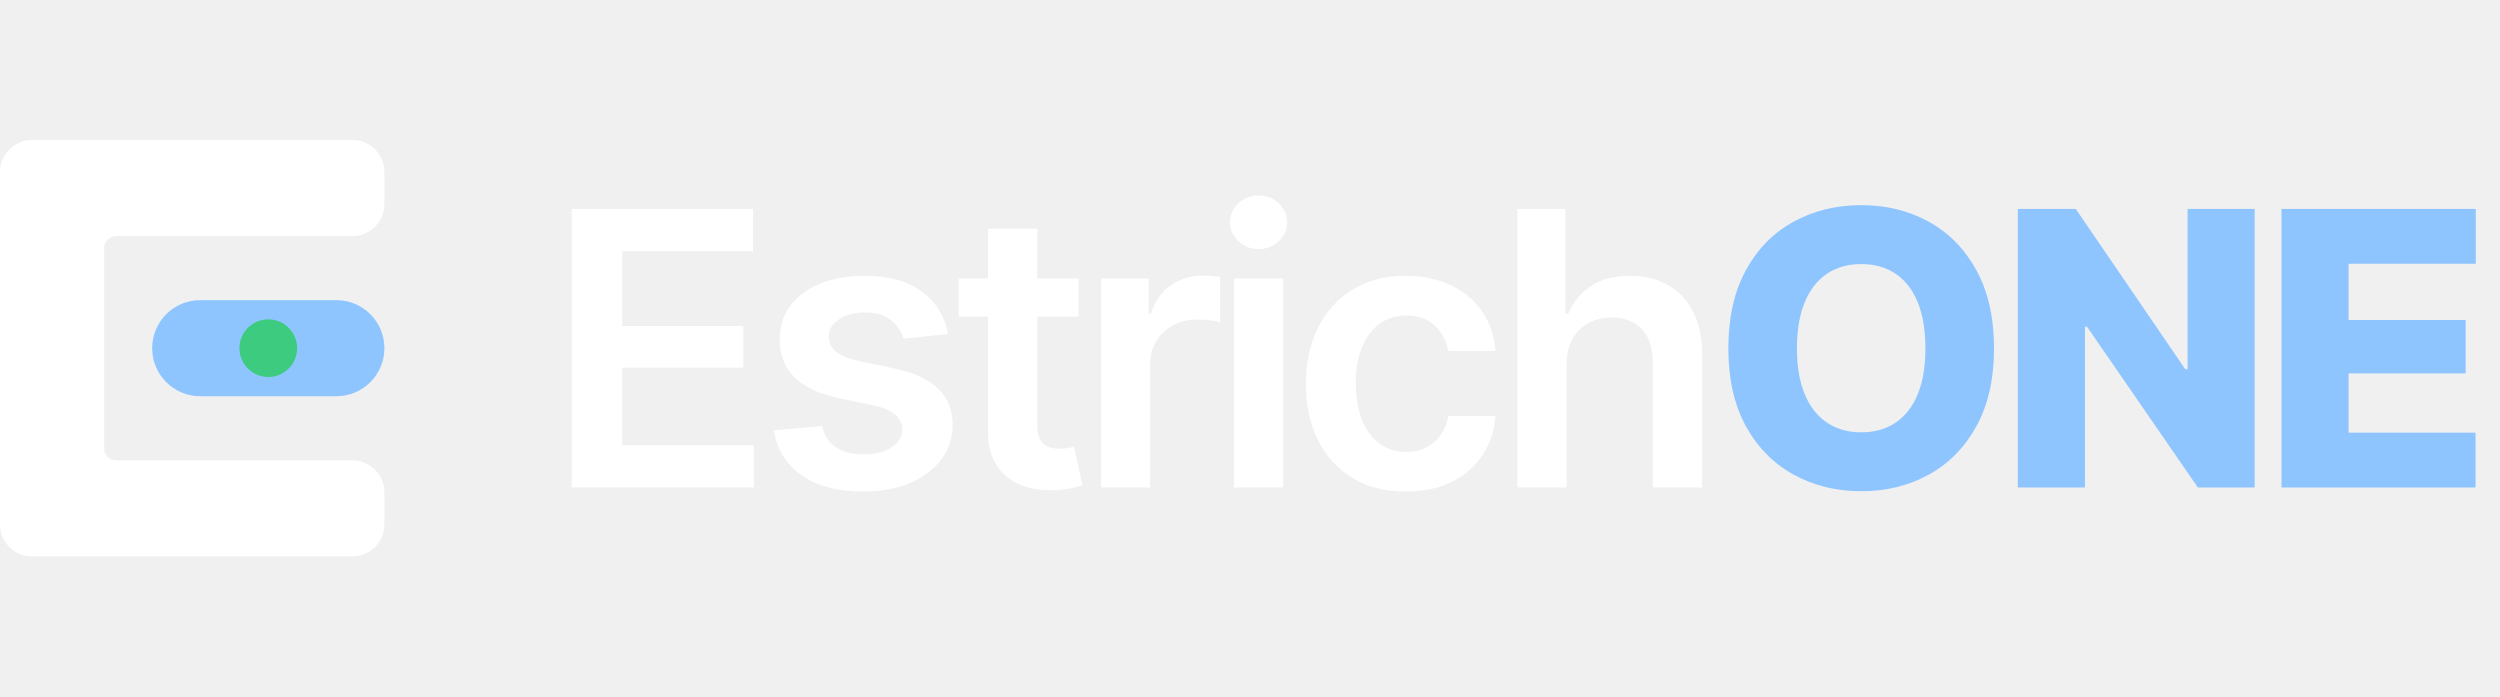
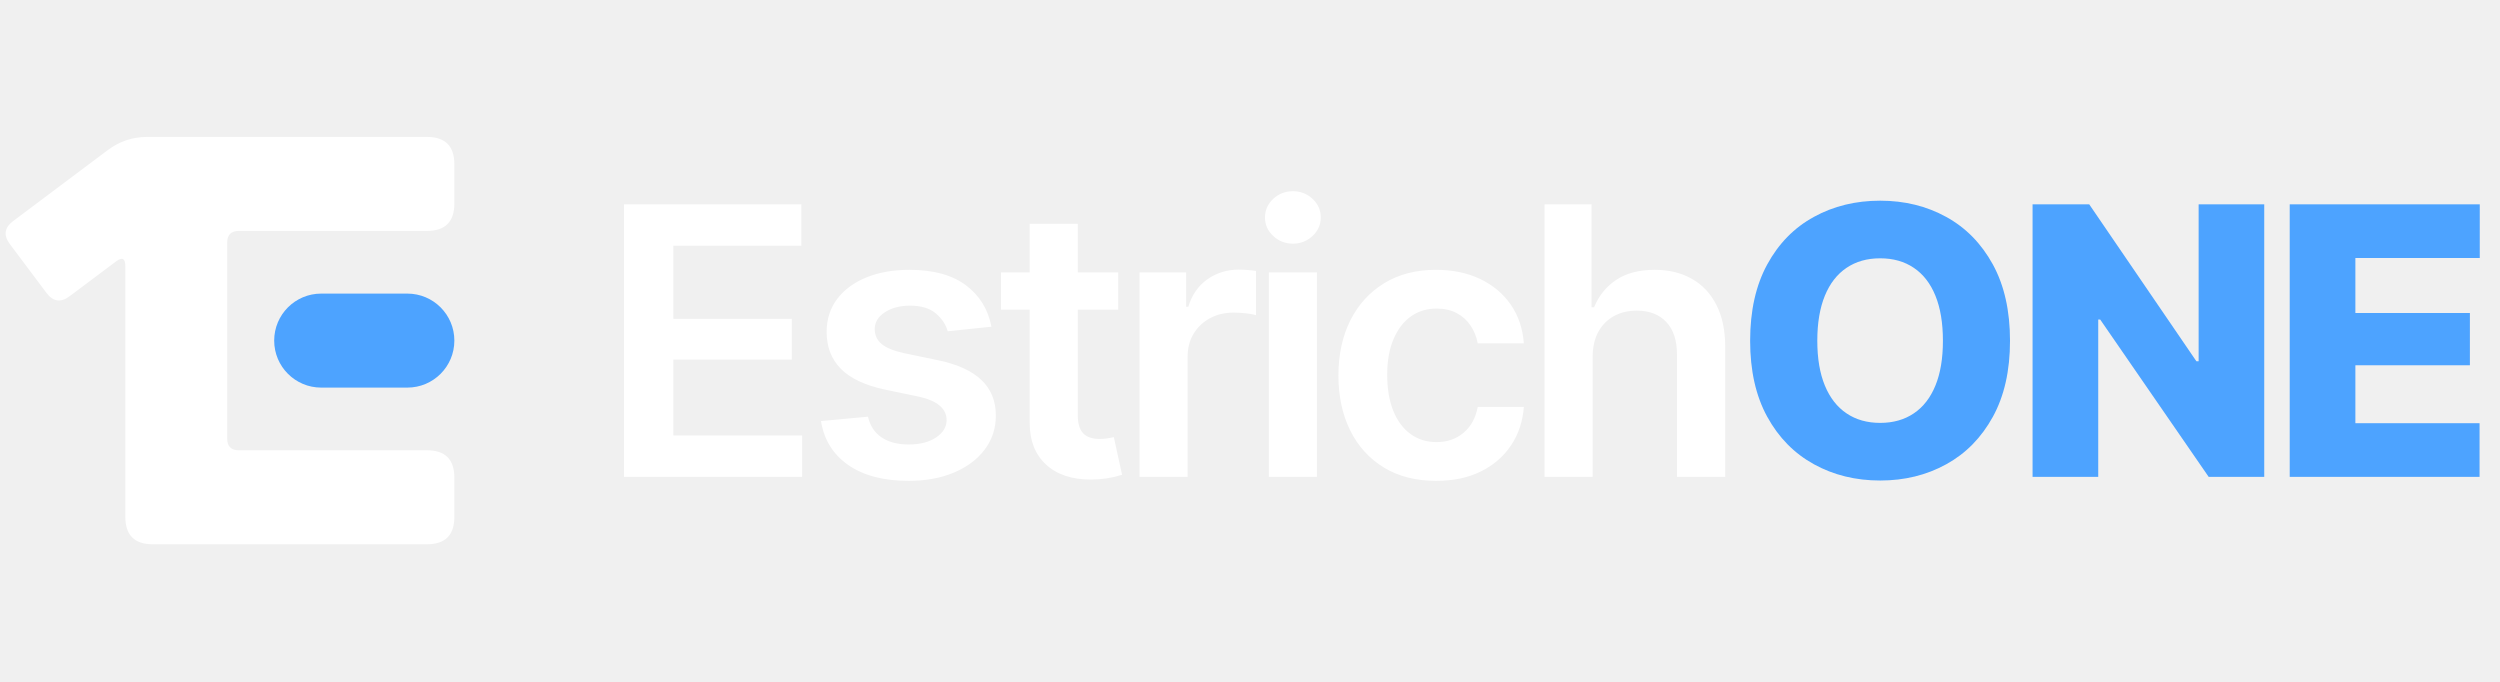
- <svg xmlns="http://www.w3.org/2000/svg" viewBox="0 0 359 100" role="img" aria-label="EstrichONE">
-   <g transform="translate(-29.9 -7.5) scale(1.15)">
-     <path d="M30 24H70A4 4 0 0 1 74 28V32A4 4 0 0 1 70 36H40.5A1.5 1.5 0 0 0 39 37.5V62.5A1.5 1.5 0 0 0 40.5 64H70A4 4 0 0 1 74 68V72A4 4 0 0 1 70 76H30A4 4 0 0 1 26 72V28A4 4 0 0 1 30 24Z" fill="#FFFFFF" />
-     <path d="M51 44H68A6 6 0 0 1 74 50V50A6 6 0 0 1 68 56H51A6 6 0 0 1 45 50V50A6 6 0 0 1 51 44Z" fill="#8EC5FF" />
-     <path d="M55.9 50A3.6 3.6 0 1 0 63.1 50A3.6 3.6 0 1 0 55.9 50Z" fill="#3CCB7F" />
+ <svg xmlns="http://www.w3.org/2000/svg" viewBox="0 0 367 100" role="img" aria-label="EstrichONE">
+   <g transform="translate(-24.15 -7.5) scale(1.15)">
+     <g>
+       <path d="M34.76 25.68Q37 24 39.8 24L75.5 24Q79 24 79 27.5L79 32.5Q79 36 75.5 36L51.5 36Q50 36 50 37.5L50 62.5Q50 64 51.5 64L75.5 64Q79 64 79 67.5L79 72.5Q79 76 75.5 76L40.5 76Q37 76 37 72.5L37 40.5Q37 39 35.8 39.9L29.88 44.34Q28.2 45.6 26.94 43.92L22.26 37.68Q21 36 22.68 34.74Z" fill="#FFFFFF" />
+       <path d="M62 44H73A6 6 0 0 1 79 50V50A6 6 0 0 1 73 56H62A6 6 0 0 1 56 50V50A6 6 0 0 1 62 44Z" fill="#4DA3FF" />
+     </g>
  </g>
-   <path d="M82.1 70V30H108.14V36.07H89.35V46.81H106.74V52.79H89.35V63.93H108.25V70ZM136.15 47.96 129.73 48.63Q129.33 47.15 127.99 46.01Q126.65 44.87 124.2 44.87Q122 44.87 120.51 45.84Q119.02 46.81 119.02 48.31Q119.02 49.62 120 50.47Q120.98 51.32 123.27 51.83L128.39 52.9Q132.61 53.79 134.7 55.8Q136.8 57.81 136.8 61.01Q136.8 63.83 135.16 66Q133.52 68.17 130.63 69.38Q127.75 70.59 123.99 70.59Q118.49 70.59 115.14 68.27Q111.8 65.95 111.13 61.81L118.03 61.17Q118.49 63.18 120.03 64.21Q121.57 65.25 123.99 65.25Q126.51 65.25 128.04 64.21Q129.57 63.18 129.57 61.68Q129.57 59.15 125.55 58.24L120.42 57.17Q116.1 56.23 114.03 54.12Q111.96 52.01 111.96 48.74Q111.96 45.95 113.49 43.91Q115.02 41.87 117.76 40.74Q120.5 39.61 124.1 39.61Q129.39 39.61 132.41 41.88Q135.43 44.15 136.15 47.96ZM154.87 39.99V45.46H148.94V60.98Q148.94 62.75 149.72 63.6Q150.5 64.44 152.19 64.44Q152.65 64.44 153.21 64.36Q153.77 64.28 154.23 64.17L155.44 69.7Q154.31 70.05 153.16 70.23Q152 70.4 150.85 70.4Q146.66 70.4 144.27 68.19Q141.88 65.97 141.88 62.13V45.46H137.67V39.99H141.88V32.85H148.94V39.99ZM158.11 70V39.99H164.95V45.03H165.27Q166.08 42.4 168.09 40.99Q170.11 39.58 172.68 39.58Q173.25 39.58 173.99 39.64Q174.72 39.69 175.21 39.77V46.27Q174.75 46.11 173.78 46Q172.82 45.89 171.93 45.89Q169.97 45.89 168.44 46.72Q166.91 47.56 166.04 49.01Q165.17 50.46 165.17 52.39V70ZM177.21 70V39.99H184.27V70ZM180.75 35.77Q179.06 35.77 177.85 34.64Q176.64 33.52 176.64 31.93Q176.64 30.32 177.85 29.19Q179.06 28.07 180.75 28.07Q182.41 28.07 183.62 29.19Q184.83 30.32 184.83 31.91Q184.83 33.52 183.62 34.64Q182.41 35.77 180.75 35.77ZM201.89 70.59Q197.4 70.59 194.18 68.62Q190.96 66.64 189.24 63.15Q187.53 59.66 187.53 55.13Q187.53 50.54 189.27 47.05Q191.02 43.56 194.24 41.58Q197.46 39.61 201.83 39.61Q205.51 39.61 208.33 40.95Q211.15 42.3 212.83 44.72Q214.51 47.15 214.75 50.4H207.98Q207.71 48.95 206.93 47.8Q206.16 46.64 204.91 45.97Q203.66 45.3 201.94 45.3Q199.77 45.3 198.14 46.47Q196.52 47.64 195.61 49.81Q194.69 51.99 194.69 55.02Q194.69 58.08 195.58 60.3Q196.46 62.51 198.1 63.7Q199.74 64.9 201.94 64.9Q204.28 64.9 205.9 63.53Q207.53 62.16 207.98 59.74H214.75Q214.51 62.94 212.87 65.38Q211.23 67.83 208.44 69.21Q205.65 70.59 201.89 70.59ZM224.96 52.44V70H217.9V30H224.8V45.11H225.17Q226.22 42.56 228.42 41.09Q230.62 39.61 234.09 39.61Q237.2 39.61 239.52 40.93Q241.85 42.24 243.13 44.77Q244.42 47.29 244.42 50.91V70H237.34V52.01Q237.34 48.95 235.78 47.28Q234.22 45.6 231.43 45.6Q229.55 45.6 228.09 46.4Q226.62 47.21 225.79 48.72Q224.96 50.24 224.96 52.44Z" fill="#FFFFFF" />
-   <path d="M267.28 70.54Q261.88 70.54 257.55 68.15Q253.21 65.76 250.7 61.18Q248.19 56.6 248.19 50.03Q248.19 43.42 250.7 38.82Q253.21 34.21 257.55 31.84Q261.88 29.46 267.28 29.46Q272.65 29.46 276.97 31.84Q281.29 34.21 283.82 38.82Q286.34 43.42 286.34 50.03Q286.34 56.6 283.82 61.19Q281.29 65.79 276.97 68.16Q272.65 70.54 267.28 70.54ZM267.28 62.08Q270.15 62.08 272.22 60.68Q274.29 59.29 275.39 56.6Q276.49 53.92 276.49 50.03Q276.49 46.11 275.39 43.41Q274.29 40.71 272.22 39.32Q270.15 37.92 267.28 37.92Q264.41 37.92 262.34 39.32Q260.27 40.71 259.16 43.41Q258.04 46.11 258.04 50.03Q258.04 53.92 259.16 56.6Q260.27 59.29 262.34 60.68Q264.41 62.08 267.28 62.08ZM323.77 30V70H315.61L299.69 46.91H299.4V70H289.76V30H298.08L313.81 53.03H314.14V30ZM327.62 70V30H355.52V37.87H337.26V45.95H354.07V53.62H337.26V62.13H355.49V70Z" fill="#8EC5FF" />
+   <path d="M91.6 70V30H117.64V36.07H98.85V46.81H116.24V52.79H98.85V63.93H117.75V70ZM145.54 47.96 139.12 48.63Q138.72 47.15 137.38 46.01Q136.04 44.87 133.59 44.87Q131.39 44.87 129.9 45.84Q128.41 46.81 128.41 48.31Q128.41 49.62 129.39 50.47Q130.37 51.32 132.66 51.83L137.78 52.9Q142 53.79 144.09 55.8Q146.19 57.81 146.19 61.01Q146.19 63.83 144.55 66Q142.91 68.17 140.02 69.38Q137.14 70.59 133.38 70.59Q127.88 70.59 124.53 68.27Q121.19 65.95 120.52 61.81L127.42 61.17Q127.88 63.18 129.42 64.21Q130.96 65.25 133.38 65.25Q135.9 65.25 137.43 64.21Q138.96 63.18 138.96 61.68Q138.96 59.15 134.94 58.24L129.81 57.17Q125.49 56.23 123.42 54.12Q121.35 52.01 121.35 48.74Q121.35 45.95 122.88 43.91Q124.41 41.87 127.15 40.74Q129.89 39.61 133.49 39.61Q138.78 39.61 141.8 41.88Q144.82 44.15 145.54 47.96ZM164.15 39.99V45.46H158.22V60.98Q158.22 62.75 159 63.6Q159.78 64.44 161.47 64.44Q161.93 64.44 162.49 64.36Q163.05 64.28 163.51 64.17L164.72 69.7Q163.59 70.05 162.44 70.23Q161.28 70.4 160.13 70.4Q155.94 70.4 153.55 68.19Q151.16 65.97 151.16 62.13V45.46H146.95V39.99H151.16V32.85H158.22V39.99ZM167.28 70V39.99H174.12V45.03H174.44Q175.25 42.4 177.26 40.99Q179.28 39.58 181.85 39.58Q182.42 39.58 183.16 39.64Q183.89 39.69 184.38 39.77V46.27Q183.92 46.11 182.95 46Q181.99 45.89 181.1 45.89Q179.14 45.89 177.61 46.72Q176.08 47.56 175.21 49.01Q174.34 50.46 174.34 52.39V70ZM186.27 70V39.99H193.33V70ZM189.81 35.77Q188.12 35.77 186.91 34.64Q185.7 33.52 185.7 31.93Q185.7 30.32 186.91 29.19Q188.12 28.07 189.81 28.07Q191.47 28.07 192.68 29.19Q193.89 30.32 193.89 31.91Q193.89 33.52 192.68 34.64Q191.47 35.77 189.81 35.77ZM210.84 70.59Q206.35 70.59 203.13 68.62Q199.91 66.64 198.19 63.15Q196.48 59.66 196.48 55.13Q196.48 50.54 198.22 47.05Q199.97 43.56 203.19 41.58Q206.41 39.61 210.78 39.61Q214.46 39.61 217.28 40.95Q220.1 42.3 221.78 44.72Q223.46 47.15 223.7 50.4H216.93Q216.66 48.95 215.88 47.8Q215.11 46.64 213.86 45.97Q212.61 45.3 210.89 45.3Q208.72 45.3 207.09 46.47Q205.47 47.64 204.56 49.81Q203.64 51.99 203.64 55.02Q203.64 58.08 204.53 60.3Q205.42 62.51 207.05 63.7Q208.69 64.9 210.89 64.9Q213.23 64.9 214.85 63.53Q216.48 62.16 216.93 59.74H223.7Q223.46 62.94 221.82 65.38Q220.18 67.83 217.39 69.21Q214.6 70.59 210.84 70.59ZM233.8 52.44V70H226.74V30H233.64V45.11H234.01Q235.06 42.56 237.26 41.09Q239.46 39.61 242.93 39.61Q246.04 39.61 248.36 40.93Q250.69 42.24 251.97 44.77Q253.26 47.29 253.26 50.91V70H246.18V52.01Q246.18 48.95 244.62 47.28Q243.06 45.6 240.27 45.6Q238.39 45.6 236.93 46.4Q235.46 47.21 234.63 48.72Q233.8 50.24 233.8 52.44Z" fill="#FFFFFF" />
+   <path d="M276.01 70.54Q270.61 70.54 266.28 68.15Q261.94 65.76 259.43 61.18Q256.92 56.6 256.92 50.03Q256.92 43.42 259.43 38.82Q261.94 34.21 266.28 31.84Q270.61 29.46 276.01 29.46Q281.38 29.46 285.7 31.84Q290.02 34.21 292.55 38.82Q295.07 43.42 295.07 50.03Q295.07 56.6 292.55 61.19Q290.02 65.79 285.7 68.16Q281.38 70.54 276.01 70.54ZM276.01 62.08Q278.88 62.08 280.95 60.68Q283.02 59.29 284.12 56.6Q285.22 53.92 285.22 50.03Q285.22 46.11 284.12 43.41Q283.02 40.71 280.95 39.32Q278.88 37.92 276.01 37.92Q273.14 37.92 271.07 39.32Q269 40.71 267.89 43.41Q266.78 46.11 266.78 50.03Q266.78 53.92 267.89 56.6Q269 59.29 271.07 60.68Q273.14 62.08 276.01 62.08ZM332.39 30V70H324.23L308.31 46.91H308.02V70H298.38V30H306.7L322.43 53.03H322.76V30ZM336.13 70V30H364.03V37.87H345.77V45.95H362.58V53.62H345.77V62.13H364V70Z" fill="#4DA3FF" />
</svg>
